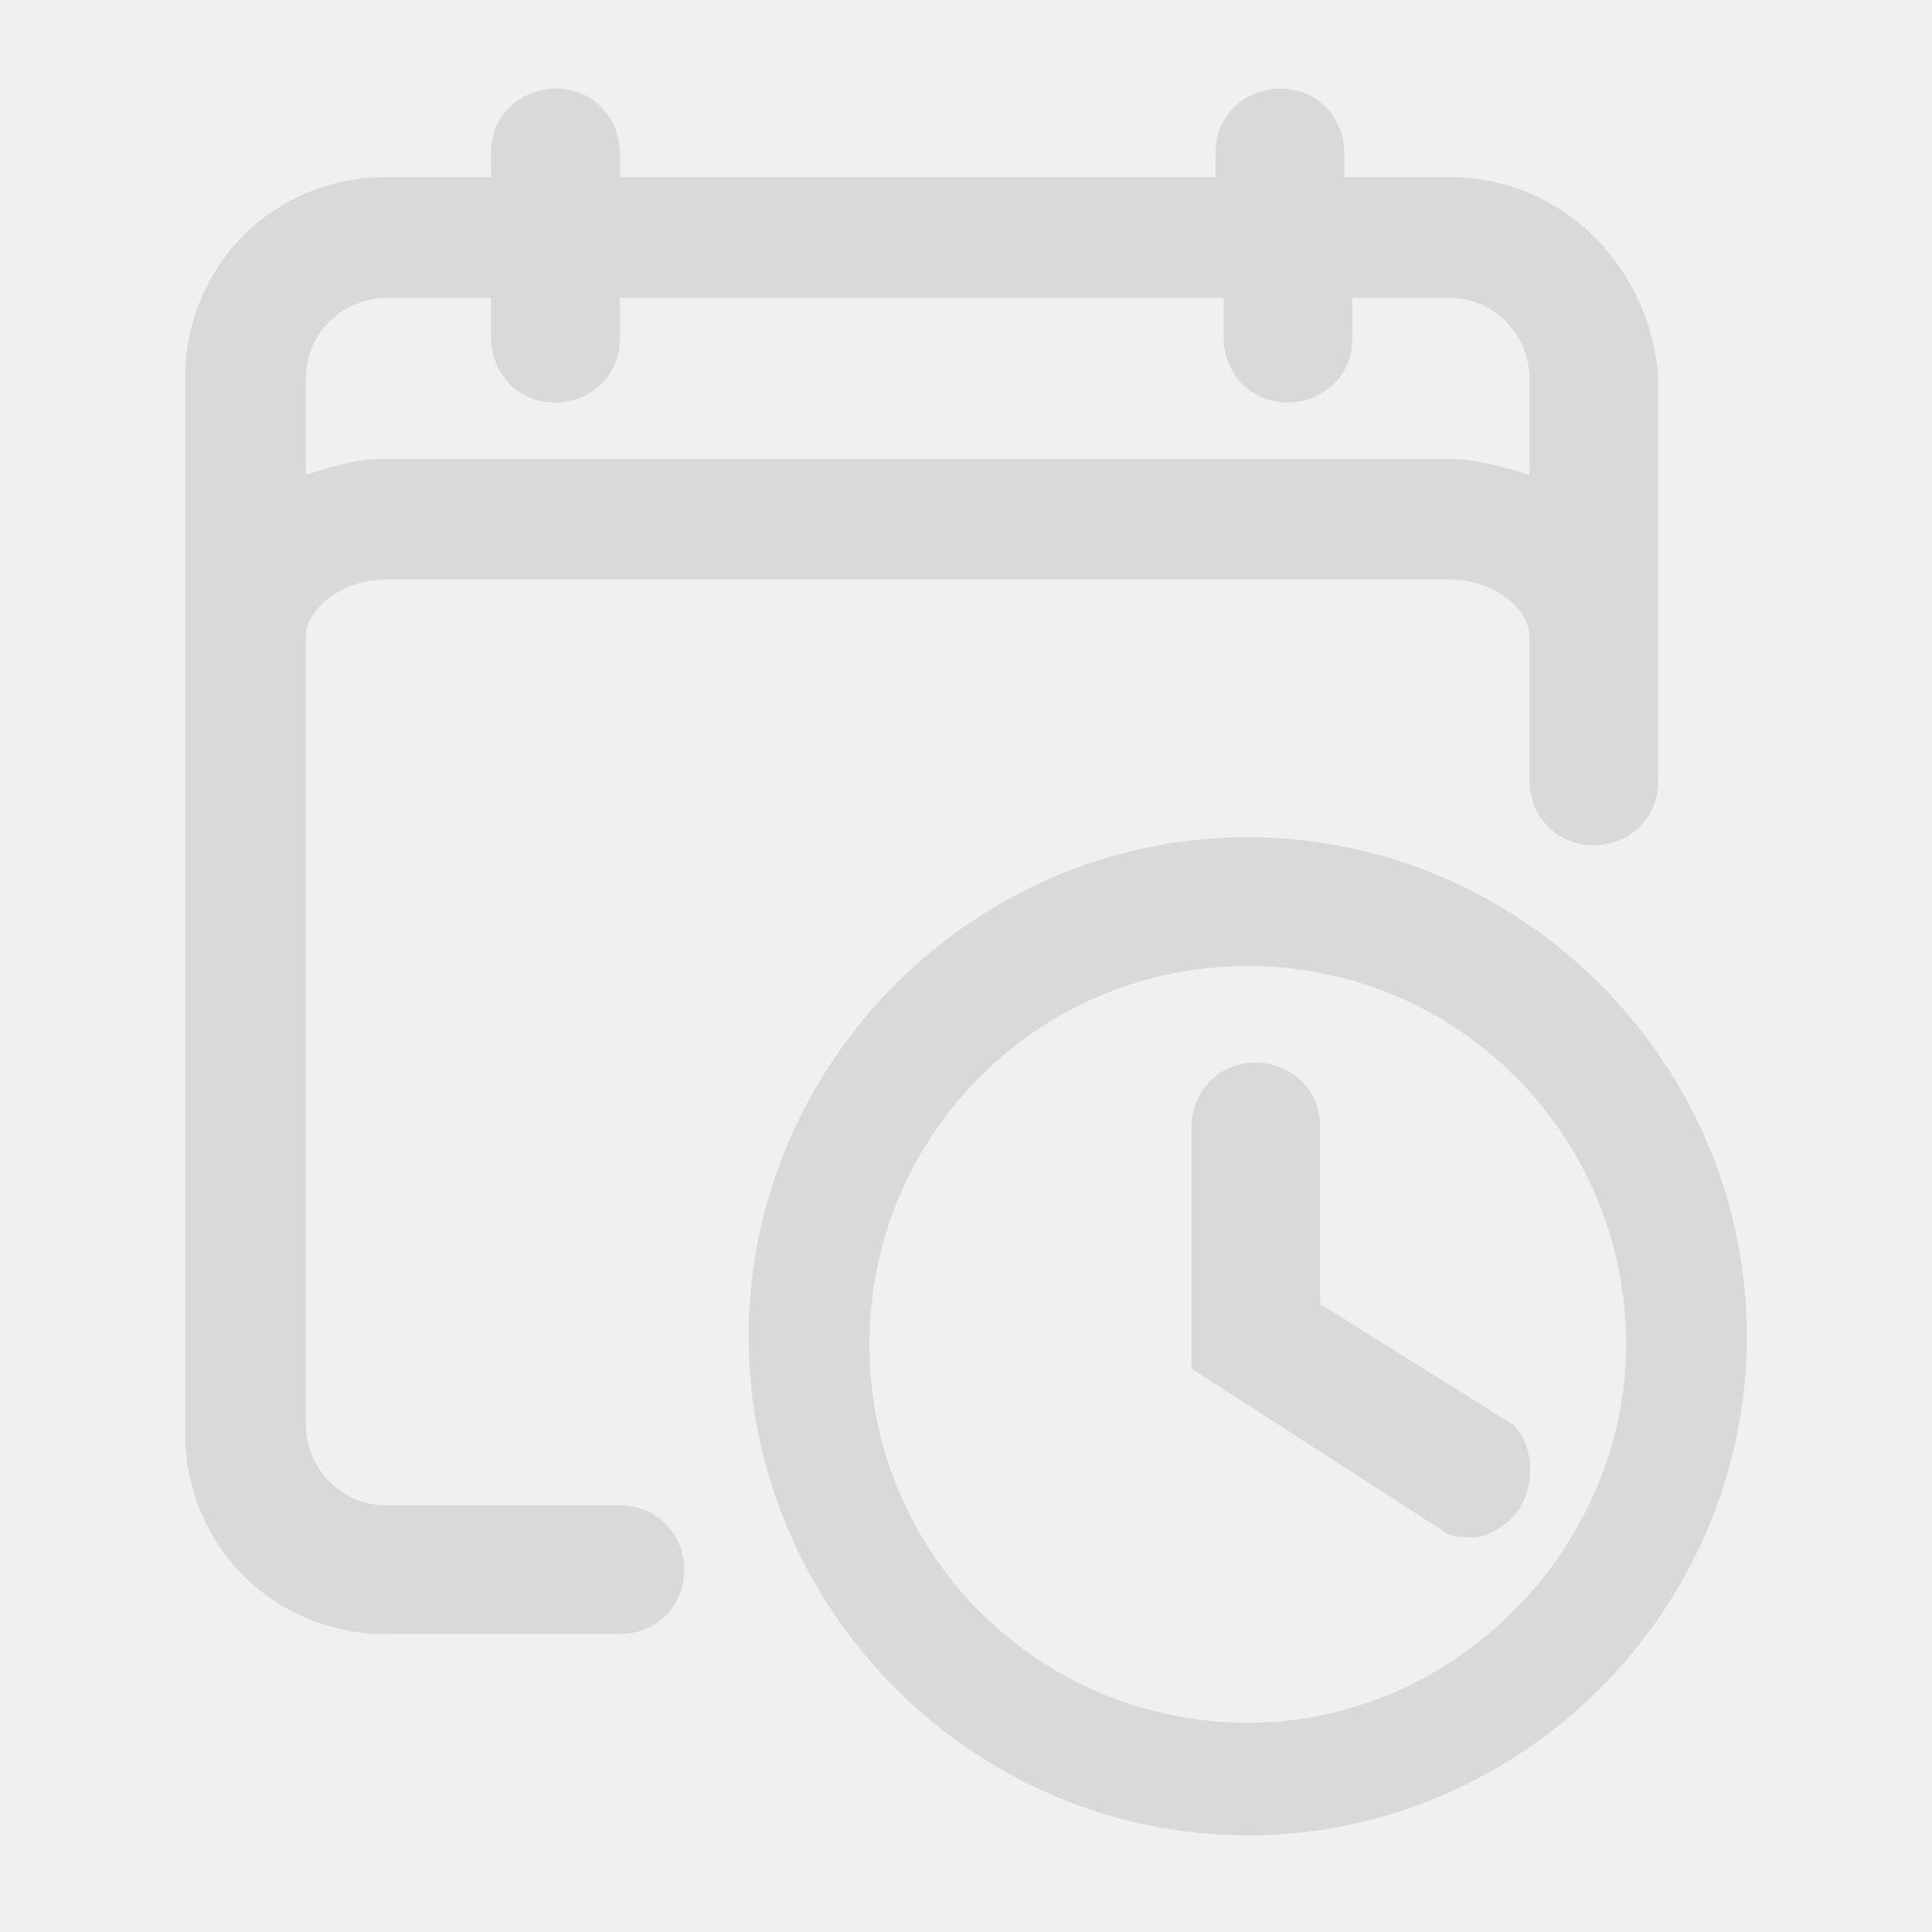
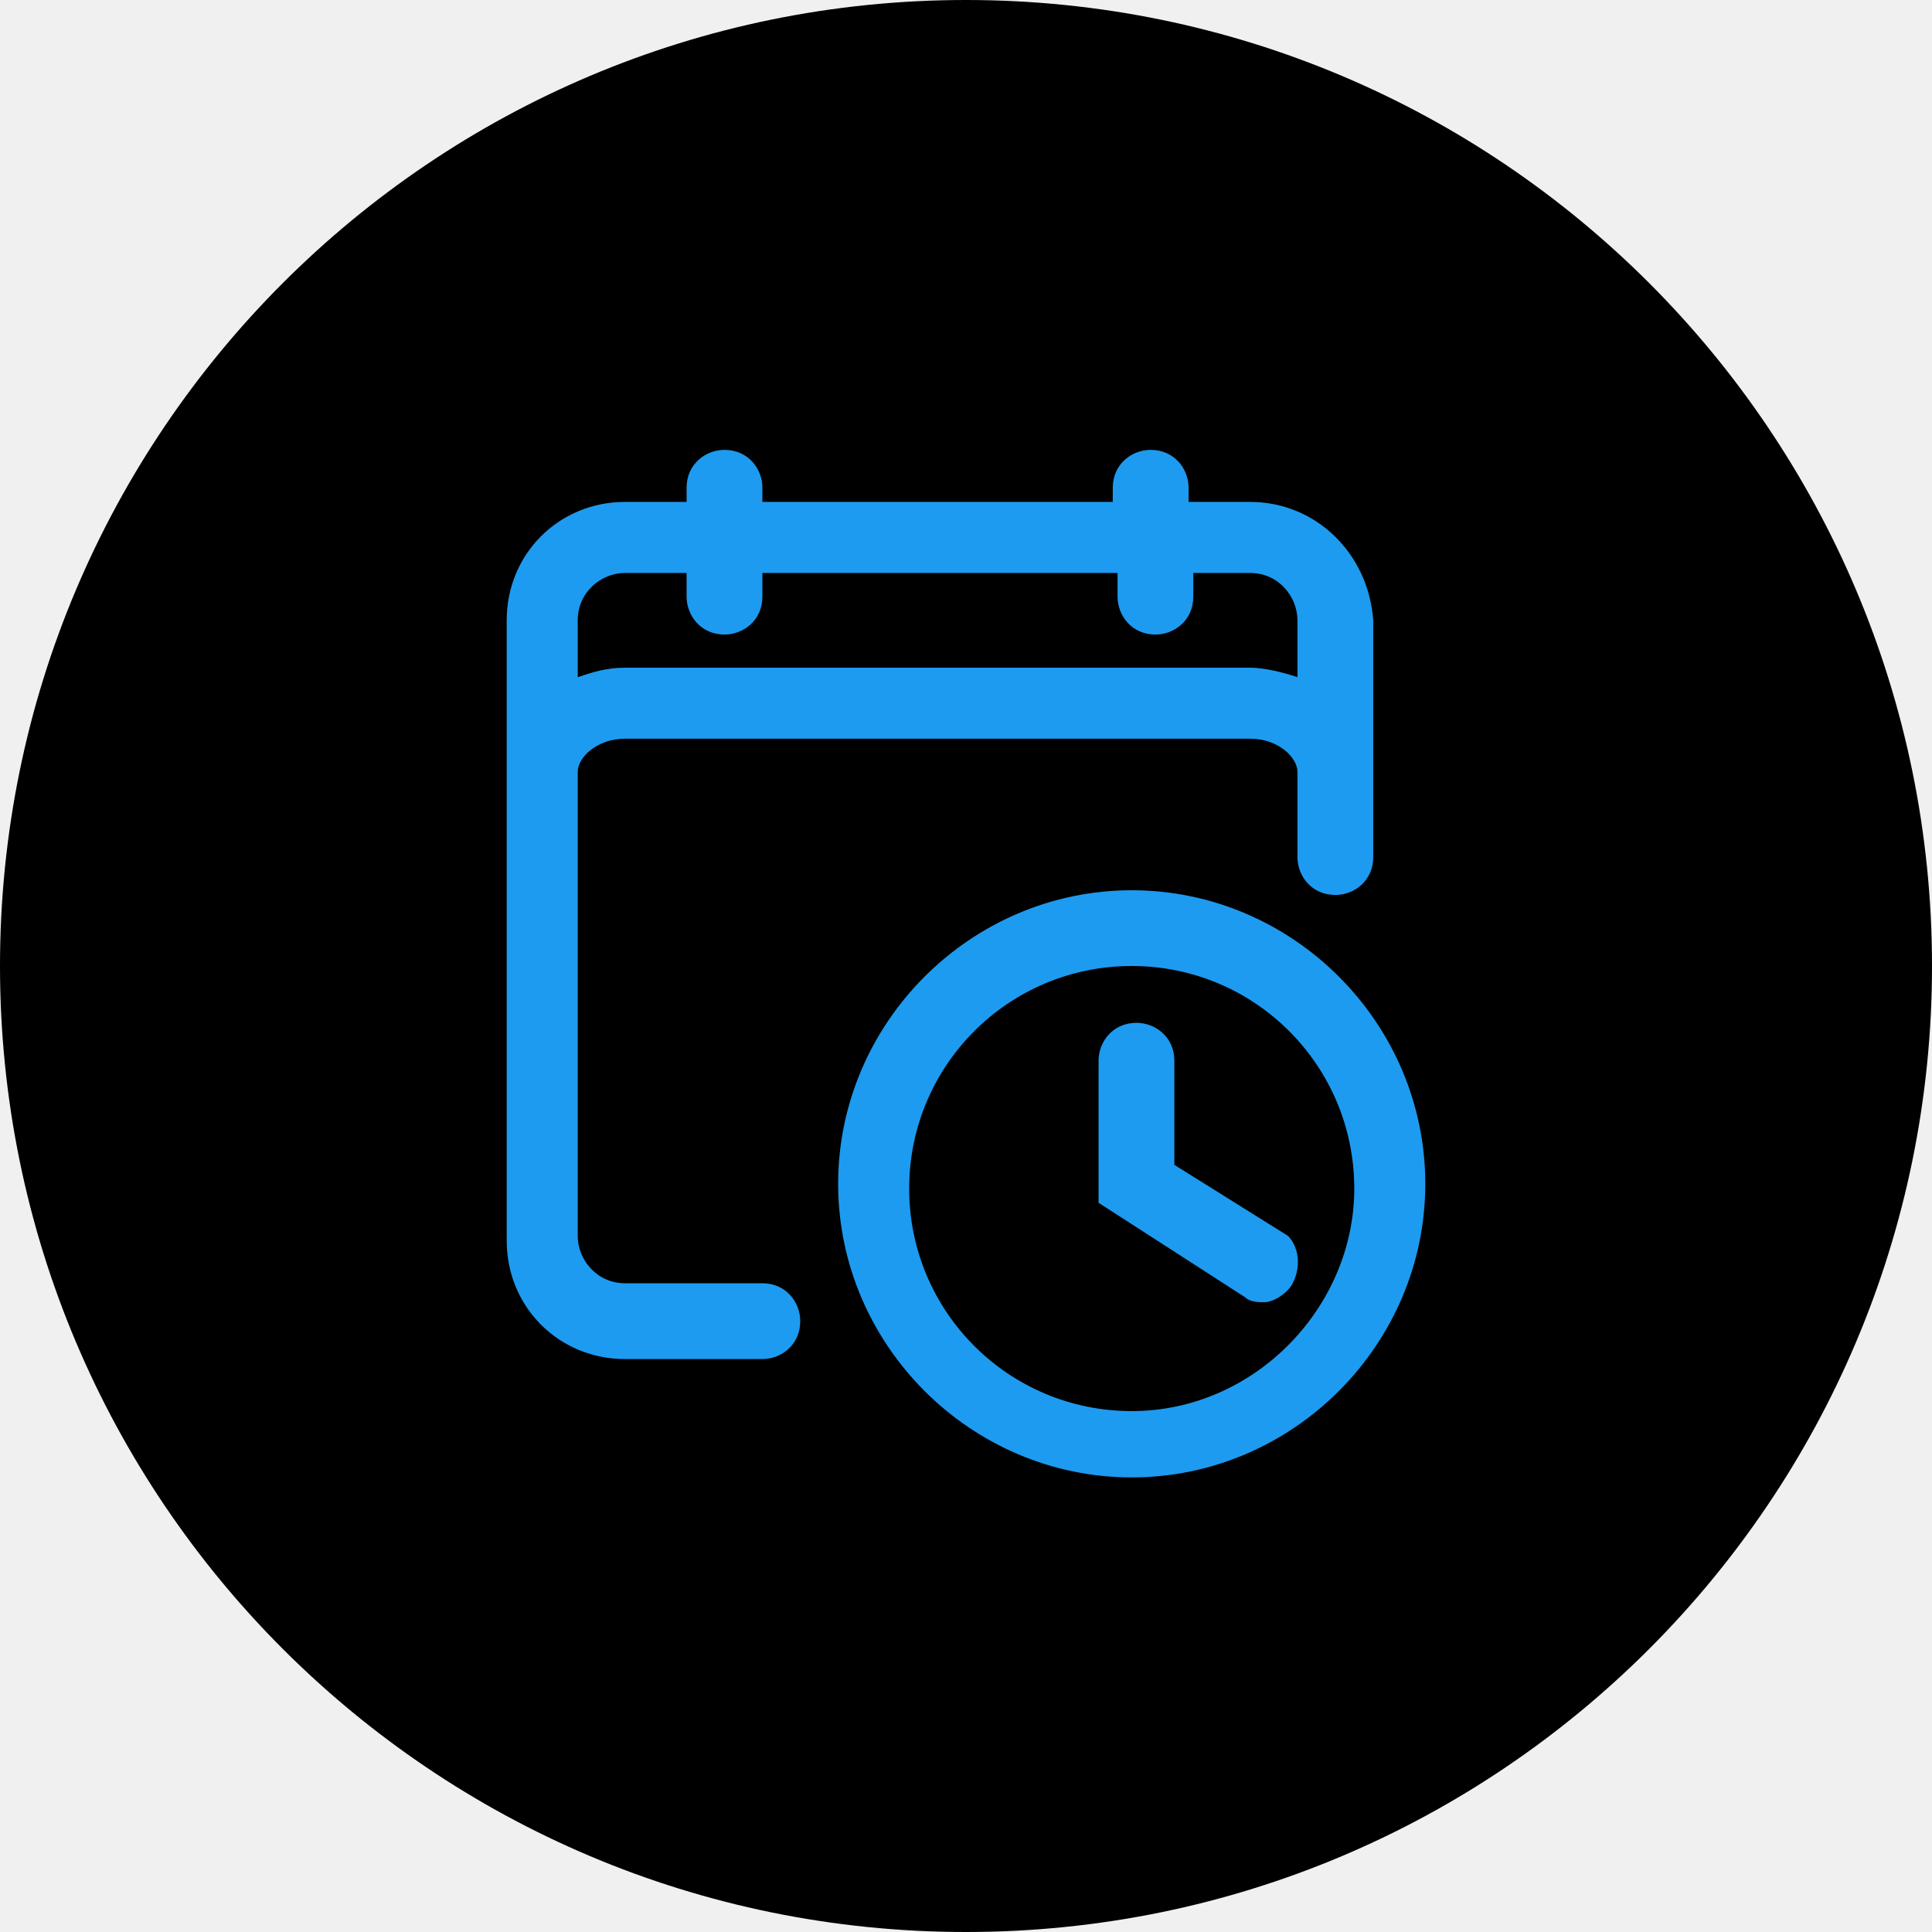
- <svg xmlns="http://www.w3.org/2000/svg" width="24" height="24" viewBox="0 0 24 24" fill="none">
-   <g clip-path="url(#clip0_7_307)">
-     <path d="M-37.9 18C-38 17.9 -38 17.9 -38 17.8C-37.9 17.8 -37.9 17.9 -37.9 18ZM18 2.2H16.7V1.9C16.7 1.5 16.4 1.1 15.9 1.1C15.5 1.1 15.1 1.4 15.1 1.9V2.2H7.7V1.9C7.7 1.5 7.4 1.1 6.9 1.1C6.5 1.1 6.1 1.4 6.1 1.9V2.2H4.8C3.4 2.2 2.3 3.3 2.3 4.7V17.8C2.3 19.2 3.4 20.3 4.8 20.3H7.7C8.1 20.3 8.5 20 8.5 19.5C8.5 19.1 8.2 18.7 7.7 18.7H4.8C4.2 18.7 3.8 18.2 3.8 17.7V7.9C3.8 7.6 4.2 7.2 4.8 7.2H18C18.6 7.2 19 7.6 19 7.9V9.7C19 10.1 19.3 10.5 19.8 10.5C20.2 10.5 20.6 10.2 20.6 9.7V4.7C20.5 3.3 19.4 2.2 18 2.2ZM19 5.9C18.7 5.8 18.3 5.7 18 5.7H4.8C4.4 5.7 4.1 5.8 3.8 5.9V4.7C3.8 4.1 4.3 3.7 4.8 3.7H6.1V4.2C6.1 4.6 6.4 5 6.9 5C7.3 5 7.7 4.7 7.7 4.2V3.7H15.2V4.2C15.2 4.6 15.5 5 16 5C16.4 5 16.8 4.7 16.8 4.2V3.7H18C18.6 3.7 19 4.2 19 4.7V5.9Z" fill="#D9D9D9" />
-     <path d="M15.5 10.4C12.1 10.4 9.3 13.2 9.3 16.6C9.3 20 12.1 22.8 15.5 22.8C18.9 22.8 21.7 20 21.7 16.6C21.7 13.2 18.9 10.4 15.5 10.4ZM15.5 21.4C12.9 21.4 10.8 19.3 10.8 16.7C10.8 14.1 12.9 12 15.5 12C18.1 12 20.2 14.1 20.2 16.7C20.2 19.2 18.1 21.4 15.5 21.4Z" fill="#D9D9D9" />
-     <path d="M18.9 18.7C18.8 18.9 18.5 19.1 18.3 19.1C18.2 19.1 18 19.1 17.9 19L14.8 17V14C14.8 13.6 15.1 13.2 15.6 13.2C16 13.2 16.4 13.5 16.4 14V16.2L18.8 17.7C19 17.9 19.1 18.3 18.9 18.7Z" fill="#D9D9D9" />
+ <svg xmlns="http://www.w3.org/2000/svg" width="34" height="34" viewBox="0 0 34 34" fill="none">
+   <rect width="34" height="34" rx="17" fill="black" />
+   <g clip-path="url(#clip0_103_293)">
+     <path d="M-24.583 22C-24.667 21.917 -24.667 21.917 -24.667 21.833C-24.583 21.833 -24.583 21.917 -24.583 22ZM22 8.833H20.917V8.583C20.917 8.25 20.667 7.917 20.25 7.917C19.917 7.917 19.583 8.167 19.583 8.583V8.833H13.417V8.583C13.417 8.25 13.167 7.917 12.75 7.917C12.417 7.917 12.083 8.167 12.083 8.583V8.833H11C9.833 8.833 8.917 9.75 8.917 10.917V21.833C8.917 23 9.833 23.917 11 23.917H13.417C13.75 23.917 14.083 23.667 14.083 23.25C14.083 22.917 13.833 22.583 13.417 22.583H11C10.5 22.583 10.167 22.167 10.167 21.75V13.583C10.167 13.333 10.5 13 11 13H22C22.5 13 22.833 13.333 22.833 13.583V15.083C22.833 15.417 23.083 15.75 23.5 15.75C23.833 15.75 24.167 15.5 24.167 15.083V10.917C24.083 9.75 23.167 8.833 22 8.833ZM22.833 11.917C22.583 11.833 22.25 11.75 22 11.75H11C10.667 11.75 10.417 11.833 10.167 11.917V10.917C10.167 10.417 10.583 10.083 11 10.083H12.083V10.5C12.083 10.833 12.333 11.167 12.75 11.167C13.083 11.167 13.417 10.917 13.417 10.5V10.083H19.667V10.5C19.667 10.833 19.917 11.167 20.333 11.167C20.667 11.167 21 10.917 21 10.5V10.083H22C22.5 10.083 22.833 10.5 22.833 10.917V11.917Z" fill="#1D9BF0" />
+     <path d="M19.917 15.667C17.083 15.667 14.75 18 14.75 20.833C14.75 23.667 17.083 26 19.917 26C22.75 26 25.083 23.667 25.083 20.833C25.083 18 22.75 15.667 19.917 15.667ZM19.917 24.833C17.75 24.833 16 23.083 16 20.917C16 18.75 17.75 17 19.917 17C22.083 17 23.833 18.75 23.833 20.917C23.833 23 22.083 24.833 19.917 24.833Z" fill="#1D9BF0" />
+     <path d="M22.75 22.583C22.667 22.75 22.417 22.917 22.25 22.917C22.167 22.917 22 22.917 21.917 22.833L19.333 21.167V18.667C19.333 18.333 19.583 18 20 18C20.333 18 20.667 18.25 20.667 18.667V20.5L22.667 21.75C22.833 21.917 22.917 22.25 22.75 22.583Z" fill="#1D9BF0" />
  </g>
  <defs>
-     <clipPath id="clip0_7_307">
-       <rect width="24" height="24" fill="white" />
+     <clipPath id="clip0_103_293">
+       <rect width="20" height="20" fill="white" transform="translate(7 7)" />
    </clipPath>
  </defs>
</svg>
